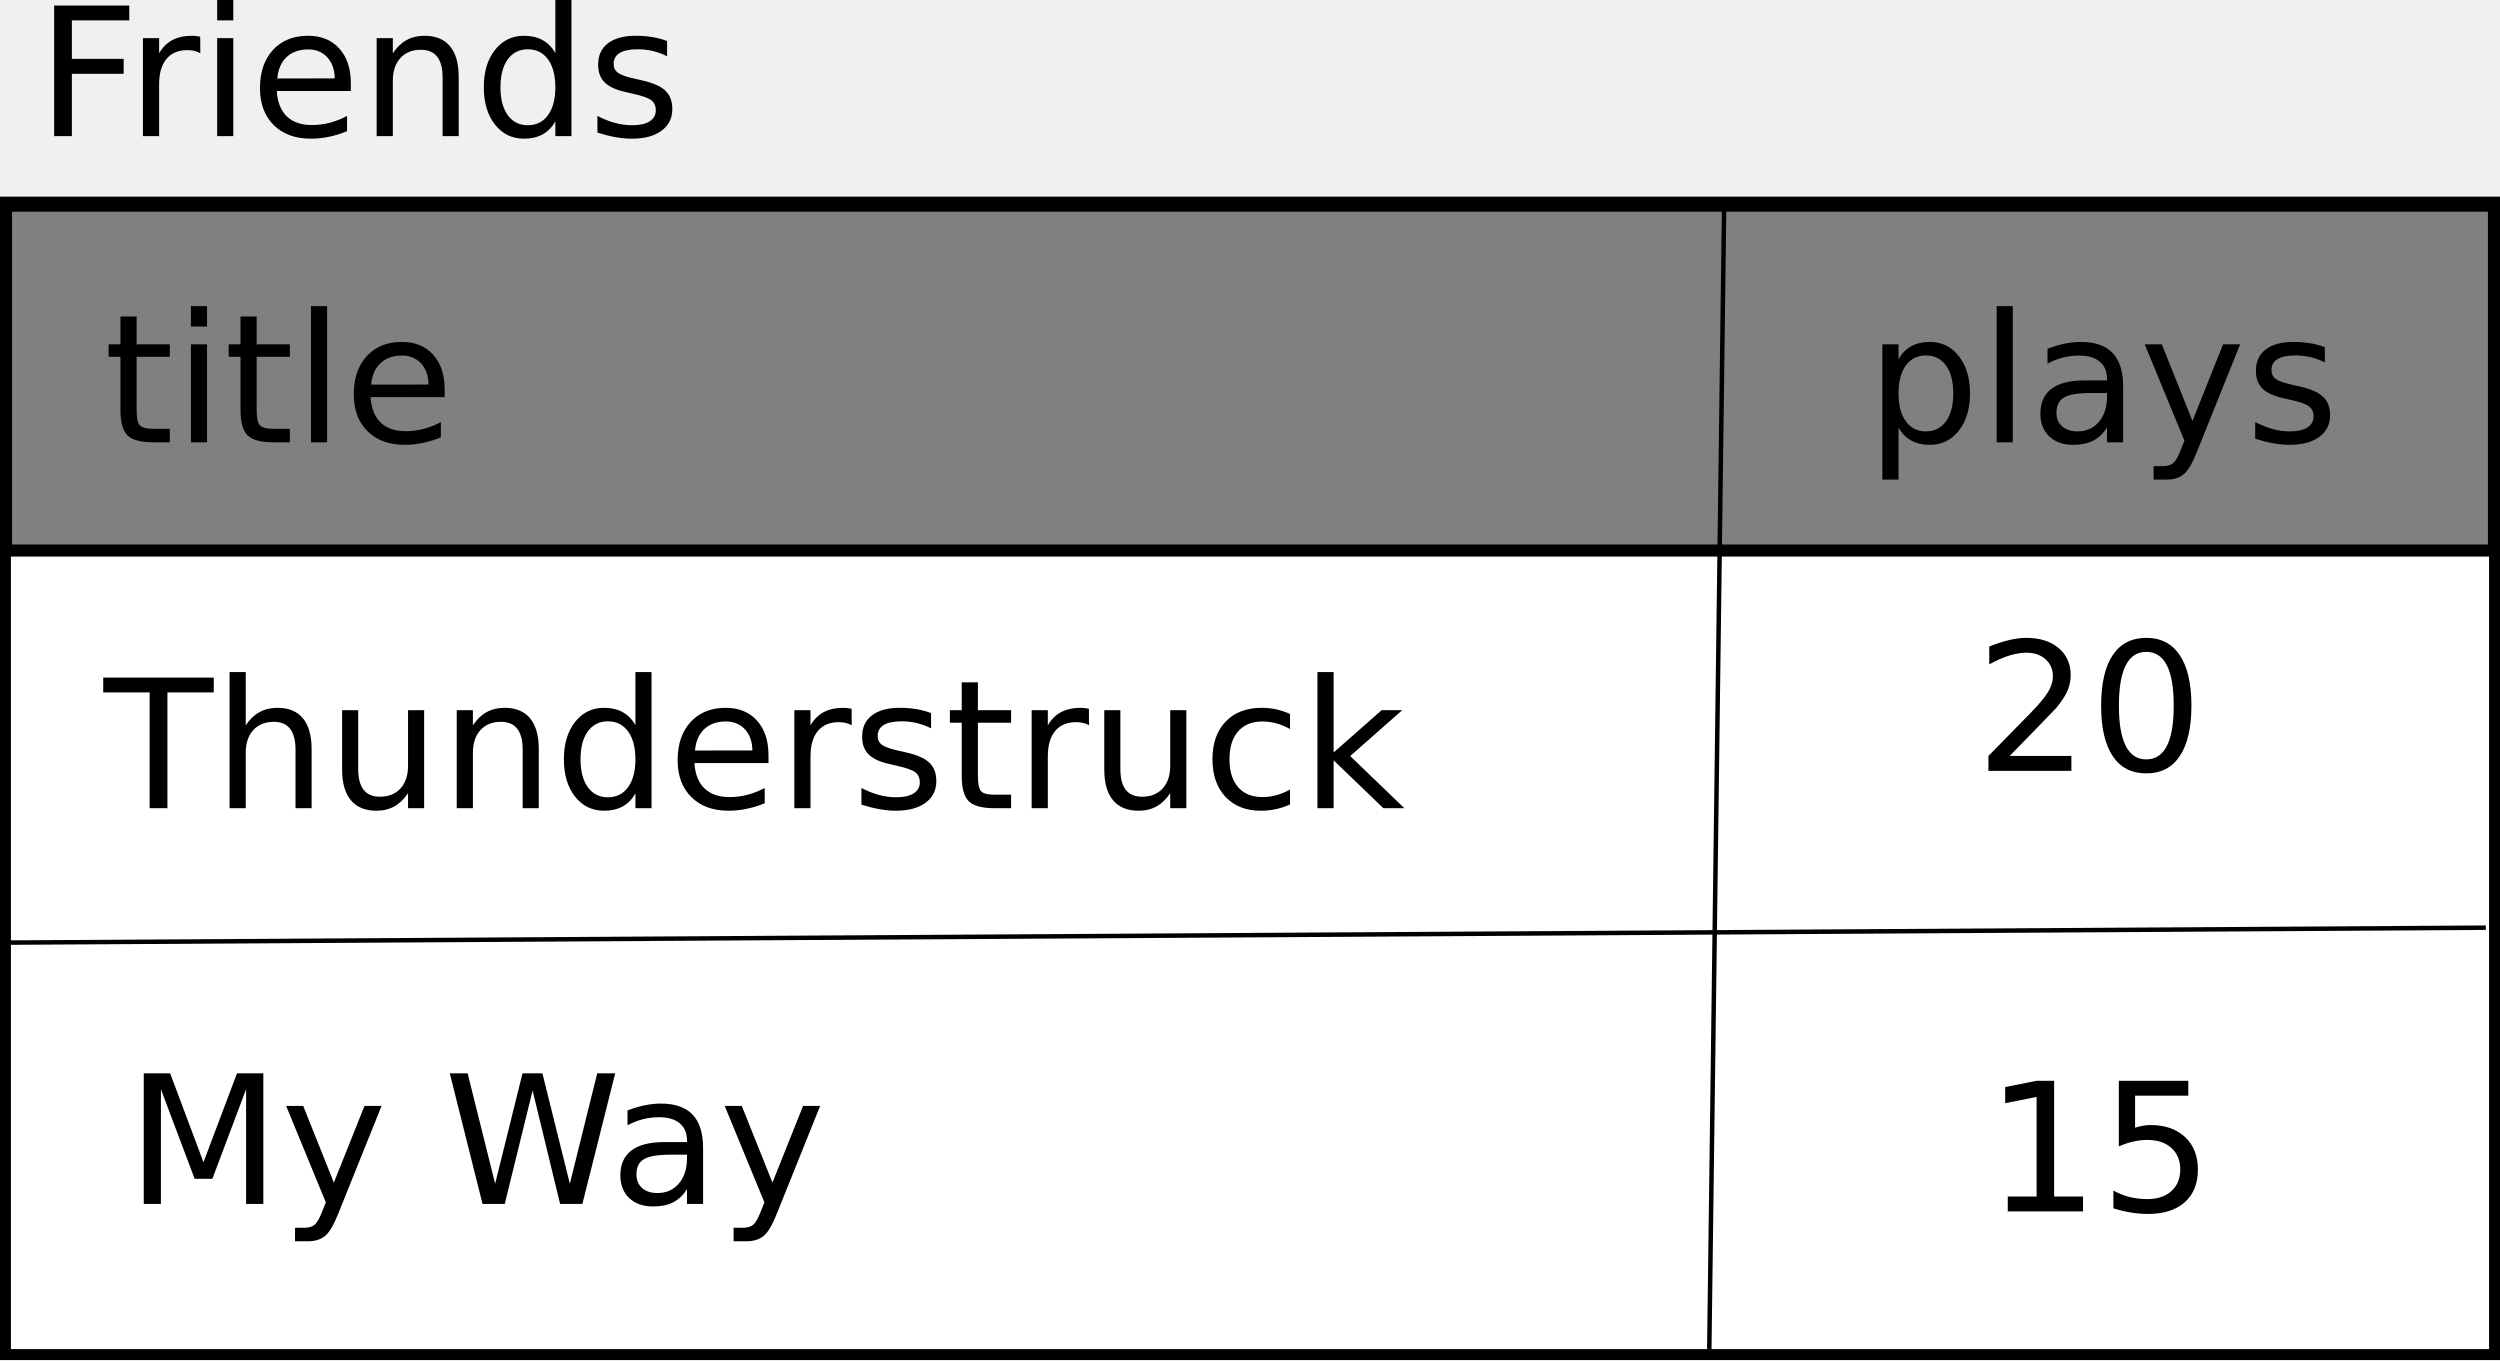
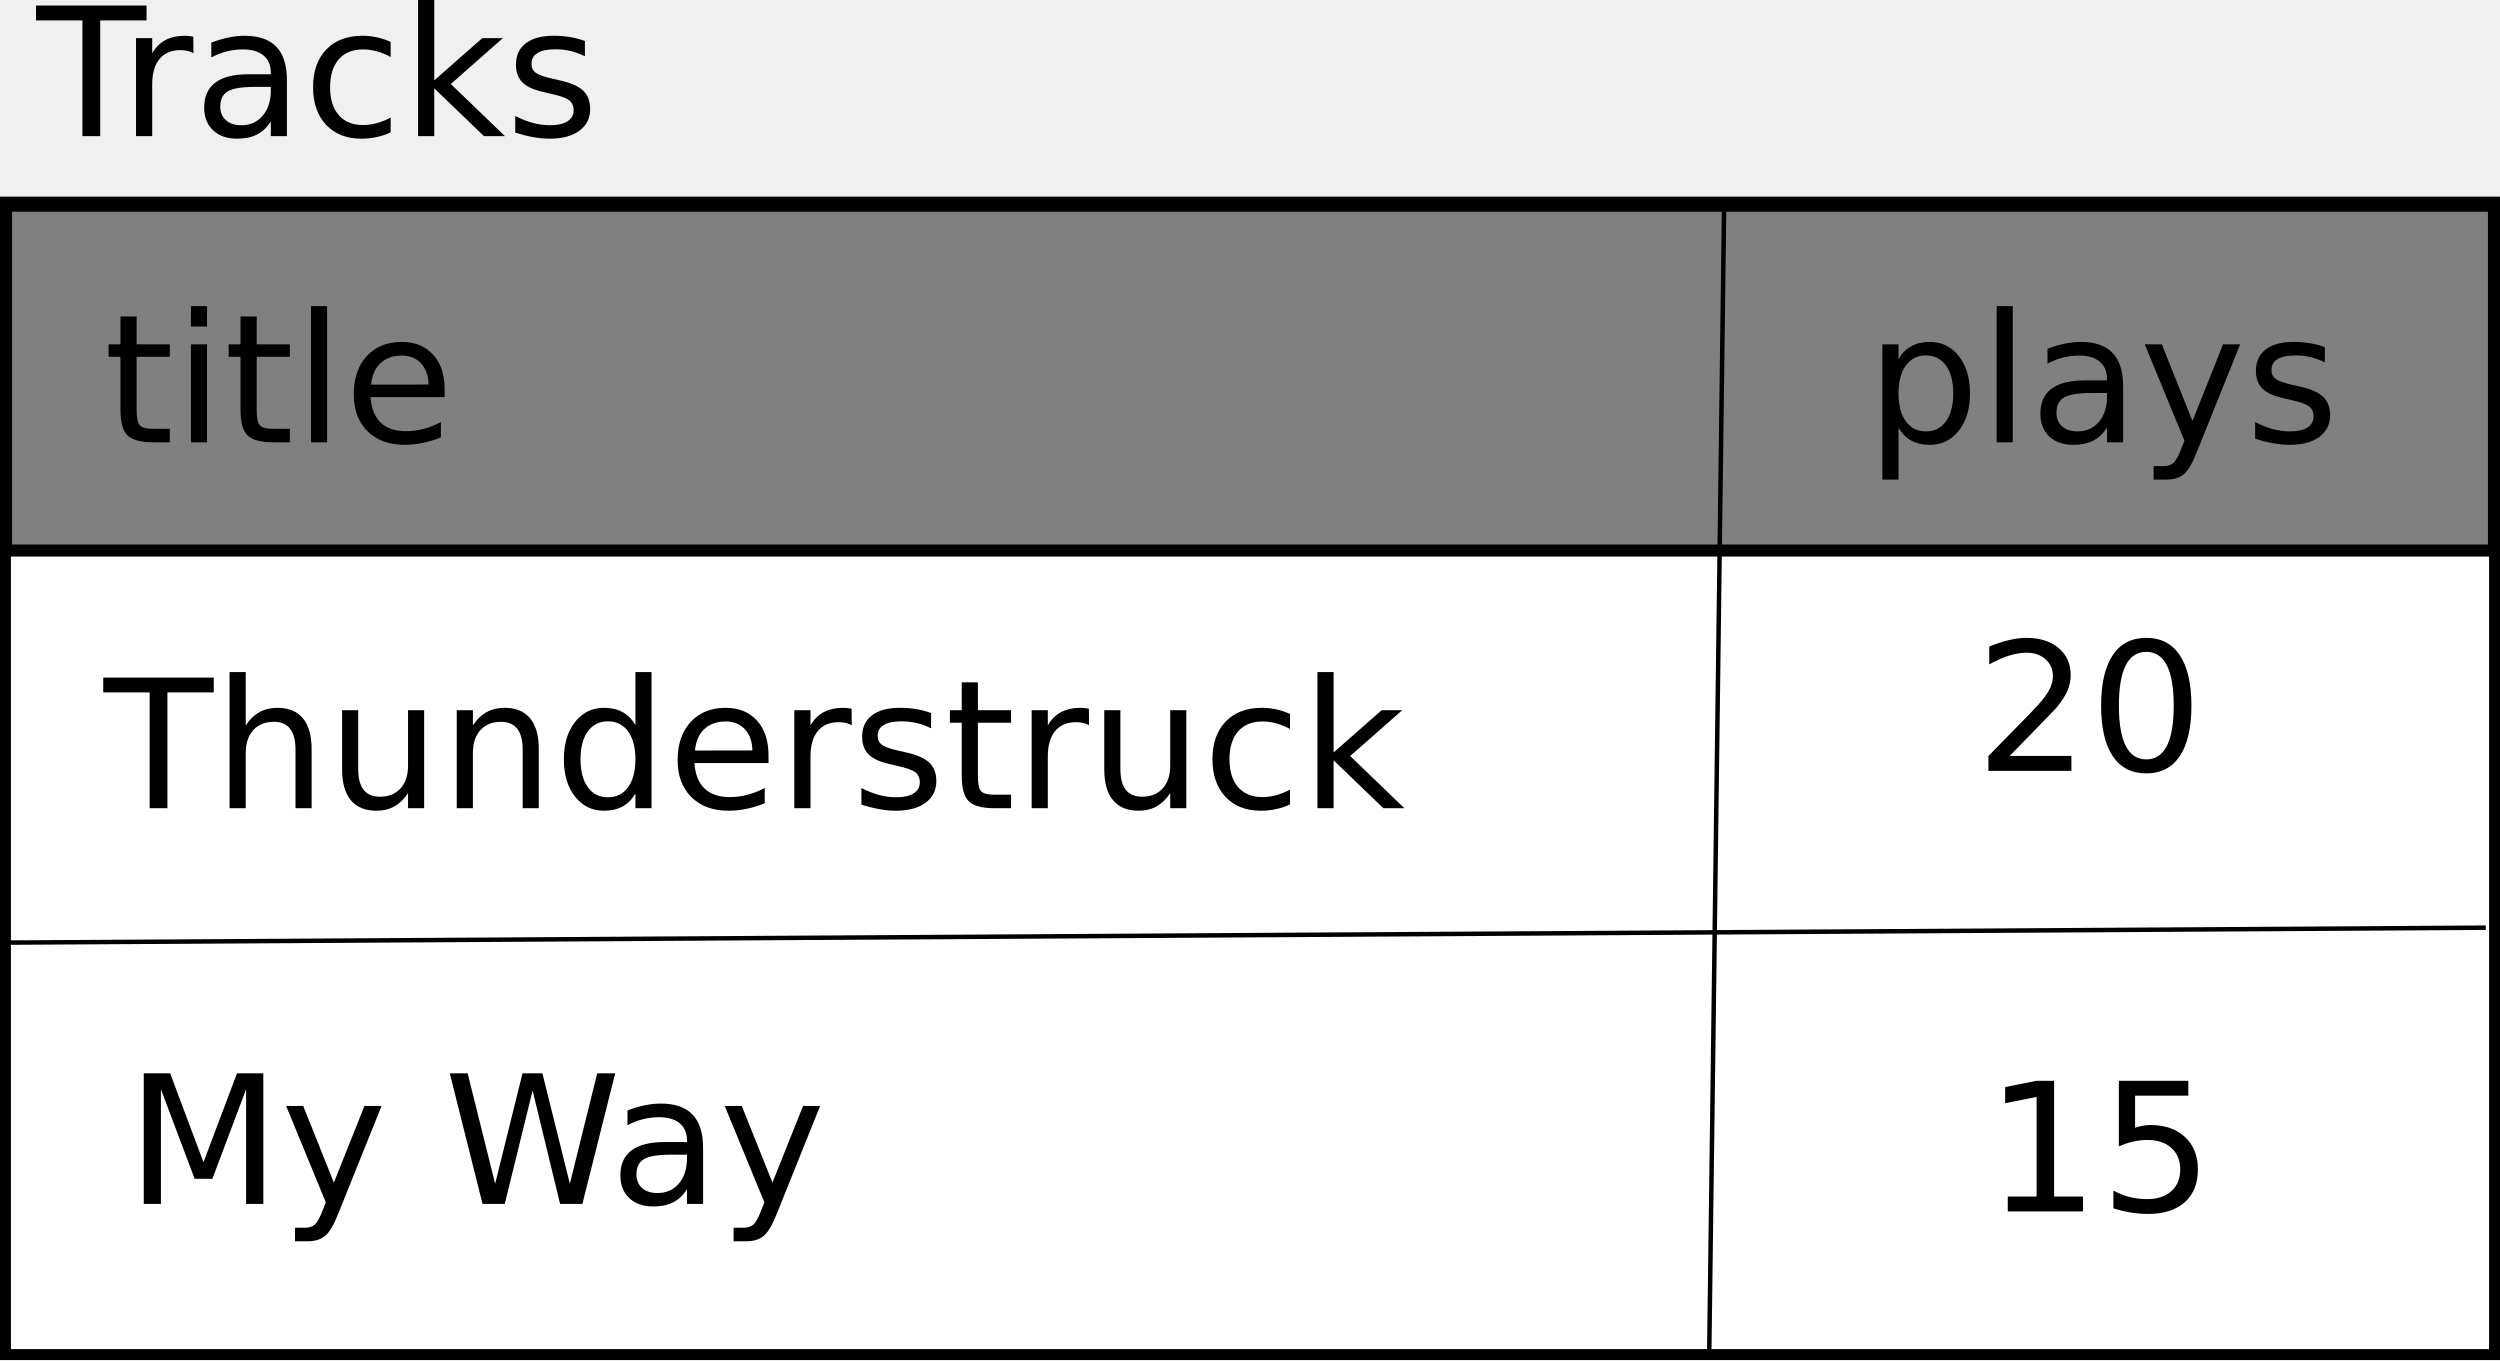
<svg xmlns="http://www.w3.org/2000/svg" width="558" height="303.557" id="svg4392" version="1.1">
  <defs id="defs4394">
    </defs>
  <g id="layer1" transform="translate(-145.1667,-84.60938)">
    <rect style="fill:#ffffff;stroke:#000000;stroke-width:2.438;stroke-miterlimit:4;stroke-dasharray:none;stroke-dashoffset:0" id="rect4402" width="555.562" height="257.229" x="146.385" y="129.719" />
    <rect style="fill:#808080;stroke:#000000;stroke-width:2.693;stroke-miterlimit:4;stroke-dasharray:none;stroke-dashoffset:0" id="rect4404" width="555.307" height="76.974" x="146.513" y="130.513" />
    <text xml:space="preserve" style="font-size:40px;font-style:normal;font-weight:normal;fill:#000000;fill-opacity:1;stroke:none;font-family:Bitstream Vera Sans" x="153.333" y="115" id="text4406">
-       <tspan id="tspan4408" x="153.333" y="115">Friends</tspan>
+       <tspan id="tspan4408" x="153.333" y="115">Tracks</tspan>
    </text>
    <text xml:space="preserve" style="font-size:40px;font-style:normal;font-weight:normal;fill:#000000;fill-opacity:1;stroke:none;font-family:Bitstream Vera Sans" x="168.333" y="183.333" id="text4410">
      <tspan id="tspan4412" x="168.333" y="183.333">title</tspan>
    </text>
    <text xml:space="preserve" style="font-size:40px;font-style:normal;font-weight:normal;fill:#000000;fill-opacity:1;stroke:none;font-family:Bitstream Vera Sans" x="168.333" y="265" id="text4414">
      <tspan id="tspan4416" x="168.333" y="265">Thunderstruck</tspan>
    </text>
    <text xml:space="preserve" style="font-size:40px;font-style:normal;font-weight:normal;fill:#000000;fill-opacity:1;stroke:none;font-family:Bitstream Vera Sans" x="173.333" y="353.333" id="text4418">
      <tspan id="tspan4420" x="173.333" y="353.333">My Way</tspan>
    </text>
    <text xml:space="preserve" style="font-size:40px;font-style:normal;font-weight:normal;fill:#000000;fill-opacity:1;stroke:none;font-family:Bitstream Vera Sans" x="573.333" y="256.667" id="text4422">
      <tspan id="tspan4424" x="573.333" y="256.667"> 20</tspan>
    </text>
    <text xml:space="preserve" style="font-size:40px;font-style:normal;font-weight:normal;fill:#000000;fill-opacity:1;stroke:none;font-family:Bitstream Vera Sans" x="588.333" y="355" id="text4426">
      <tspan id="tspan4428" x="588.333" y="355">15</tspan>
    </text>
    <path style="fill:none;stroke:#000000;stroke-width:1px;stroke-linecap:butt;stroke-linejoin:miter;stroke-opacity:1" d="M 146.667,295 700,291.667" id="path4430" />
    <path style="fill:none;stroke:#000000;stroke-width:1px;stroke-linecap:butt;stroke-linejoin:miter;stroke-opacity:1" d="m 530,130 c -3.333,256.667 -3.333,256.667 -3.333,256.667" id="path4434" />
    <text xml:space="preserve" style="font-size:40px;font-style:normal;font-weight:normal;fill:#000000;fill-opacity:1;stroke:none;font-family:Bitstream Vera Sans" x="561.667" y="183.333" id="text4436">
      <tspan id="tspan4438" x="561.667" y="183.333">plays</tspan>
    </text>
  </g>
</svg>
